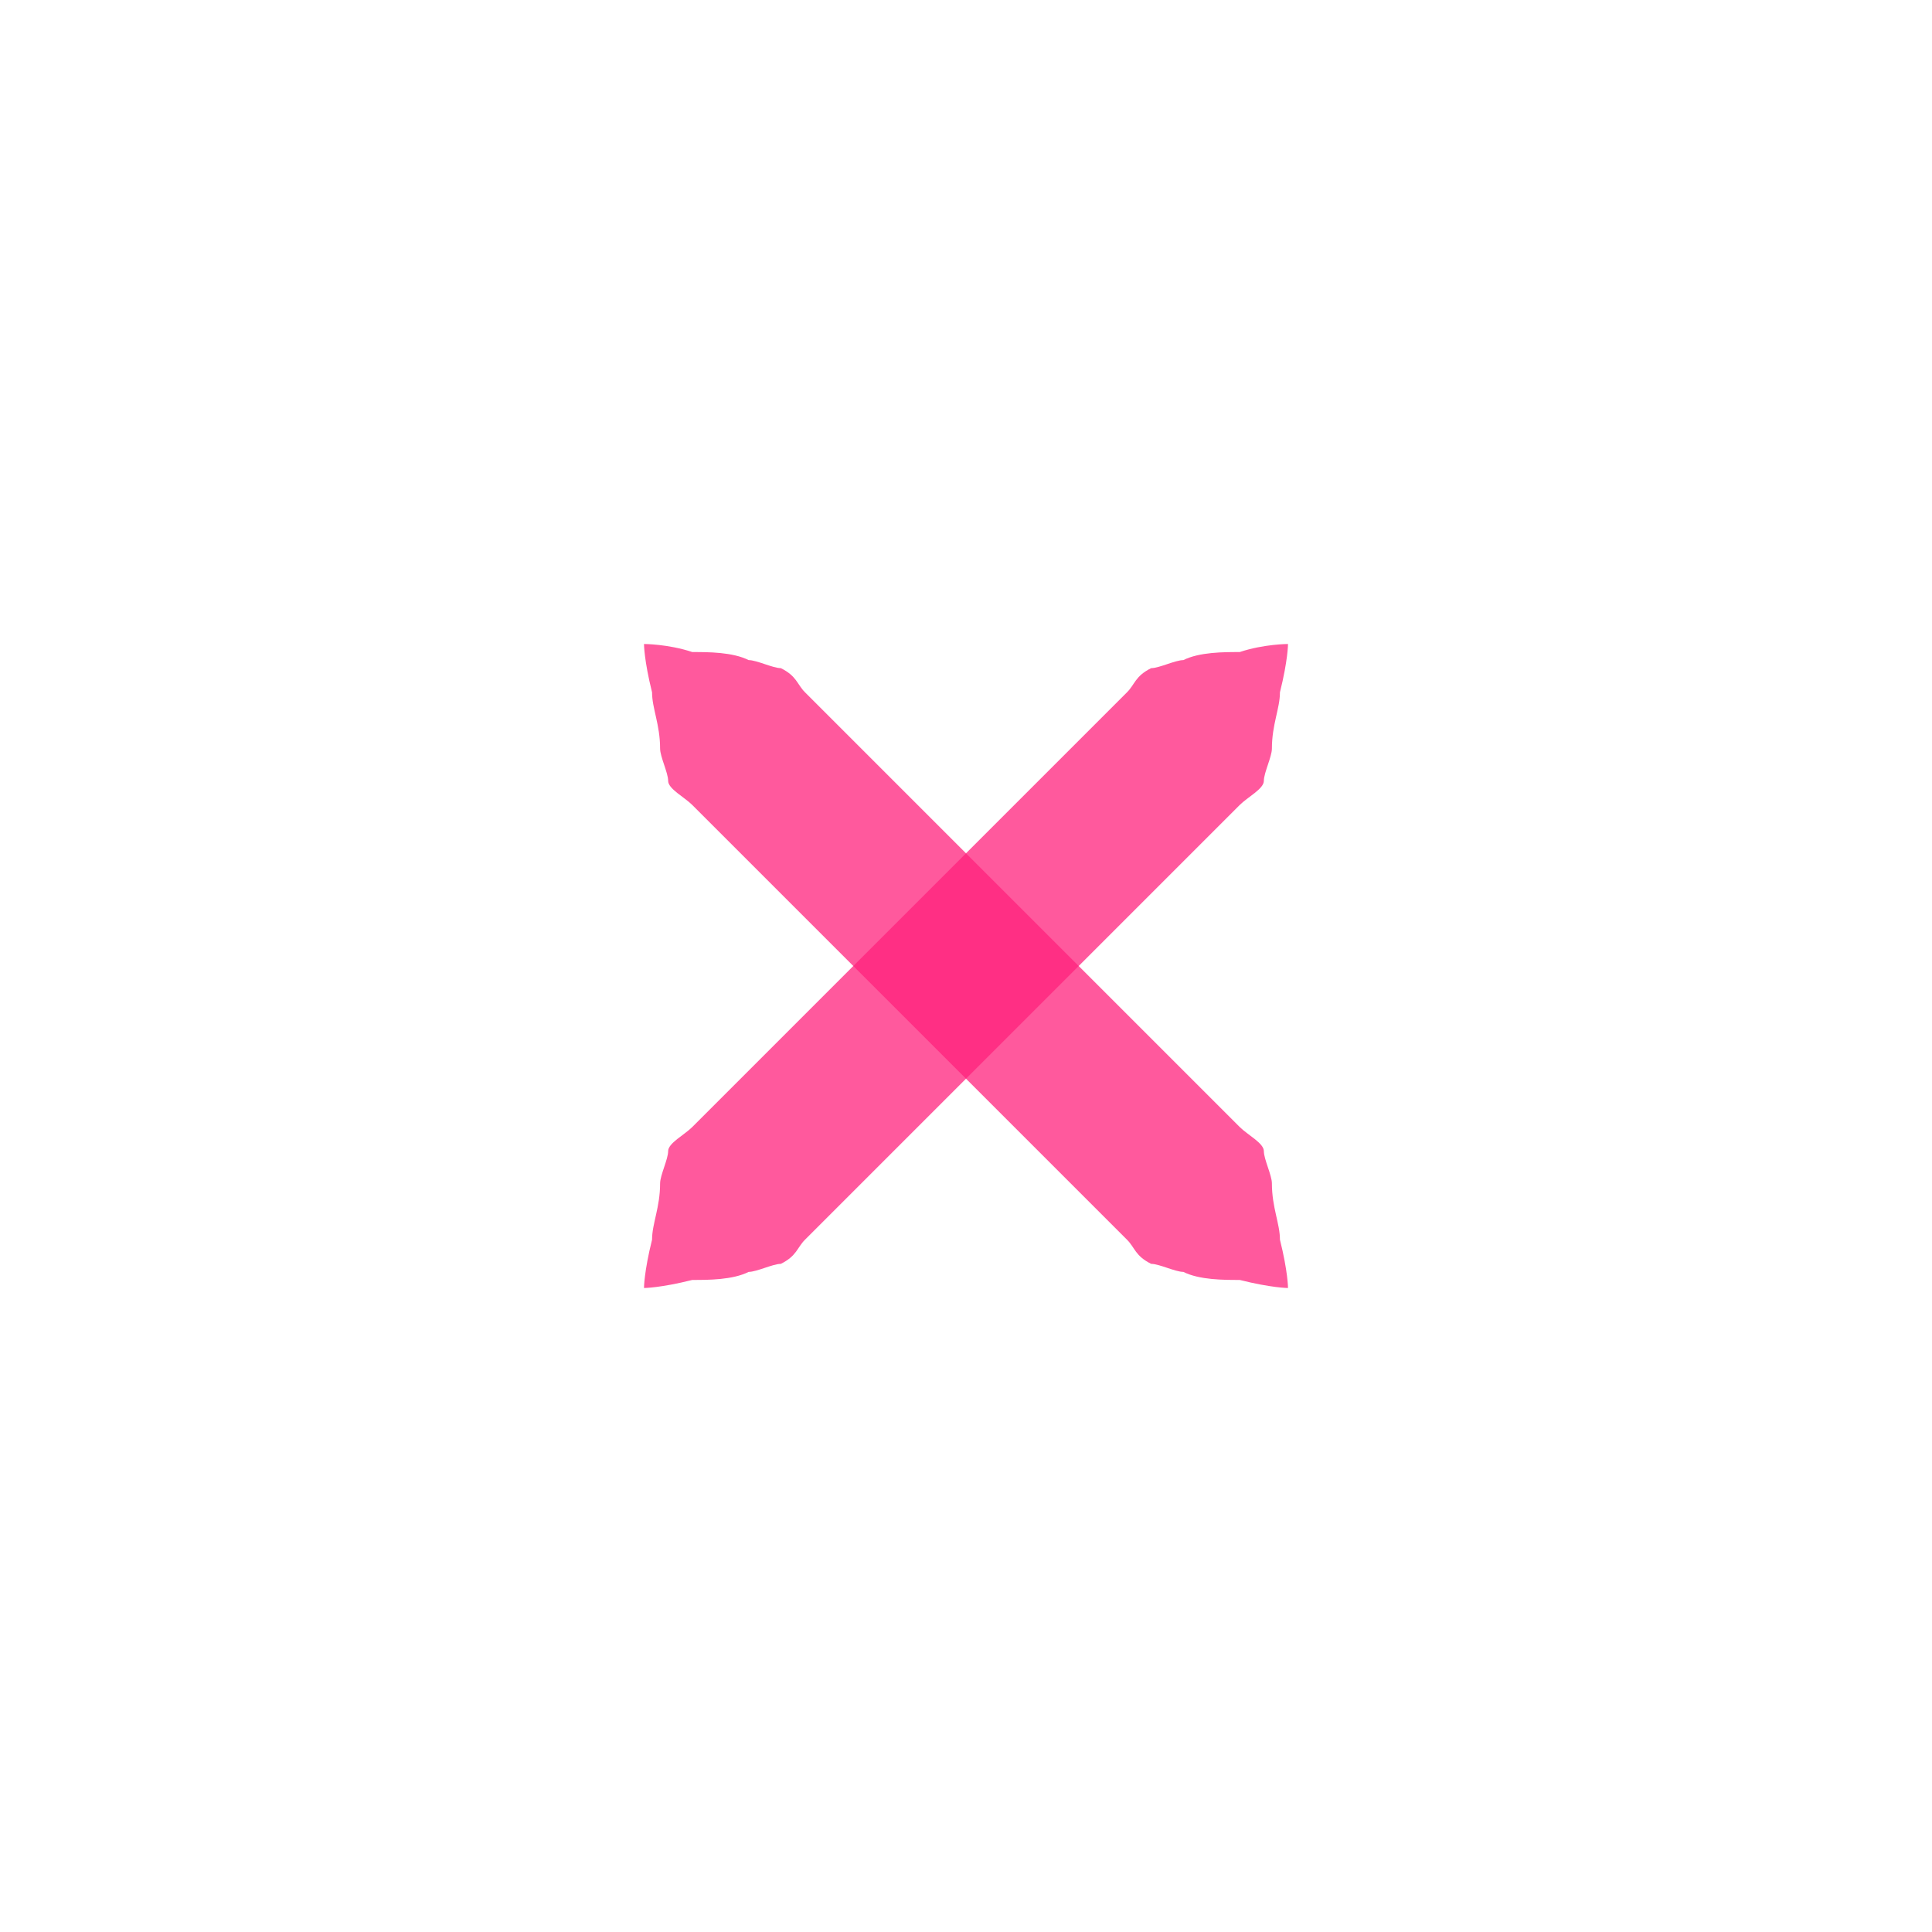
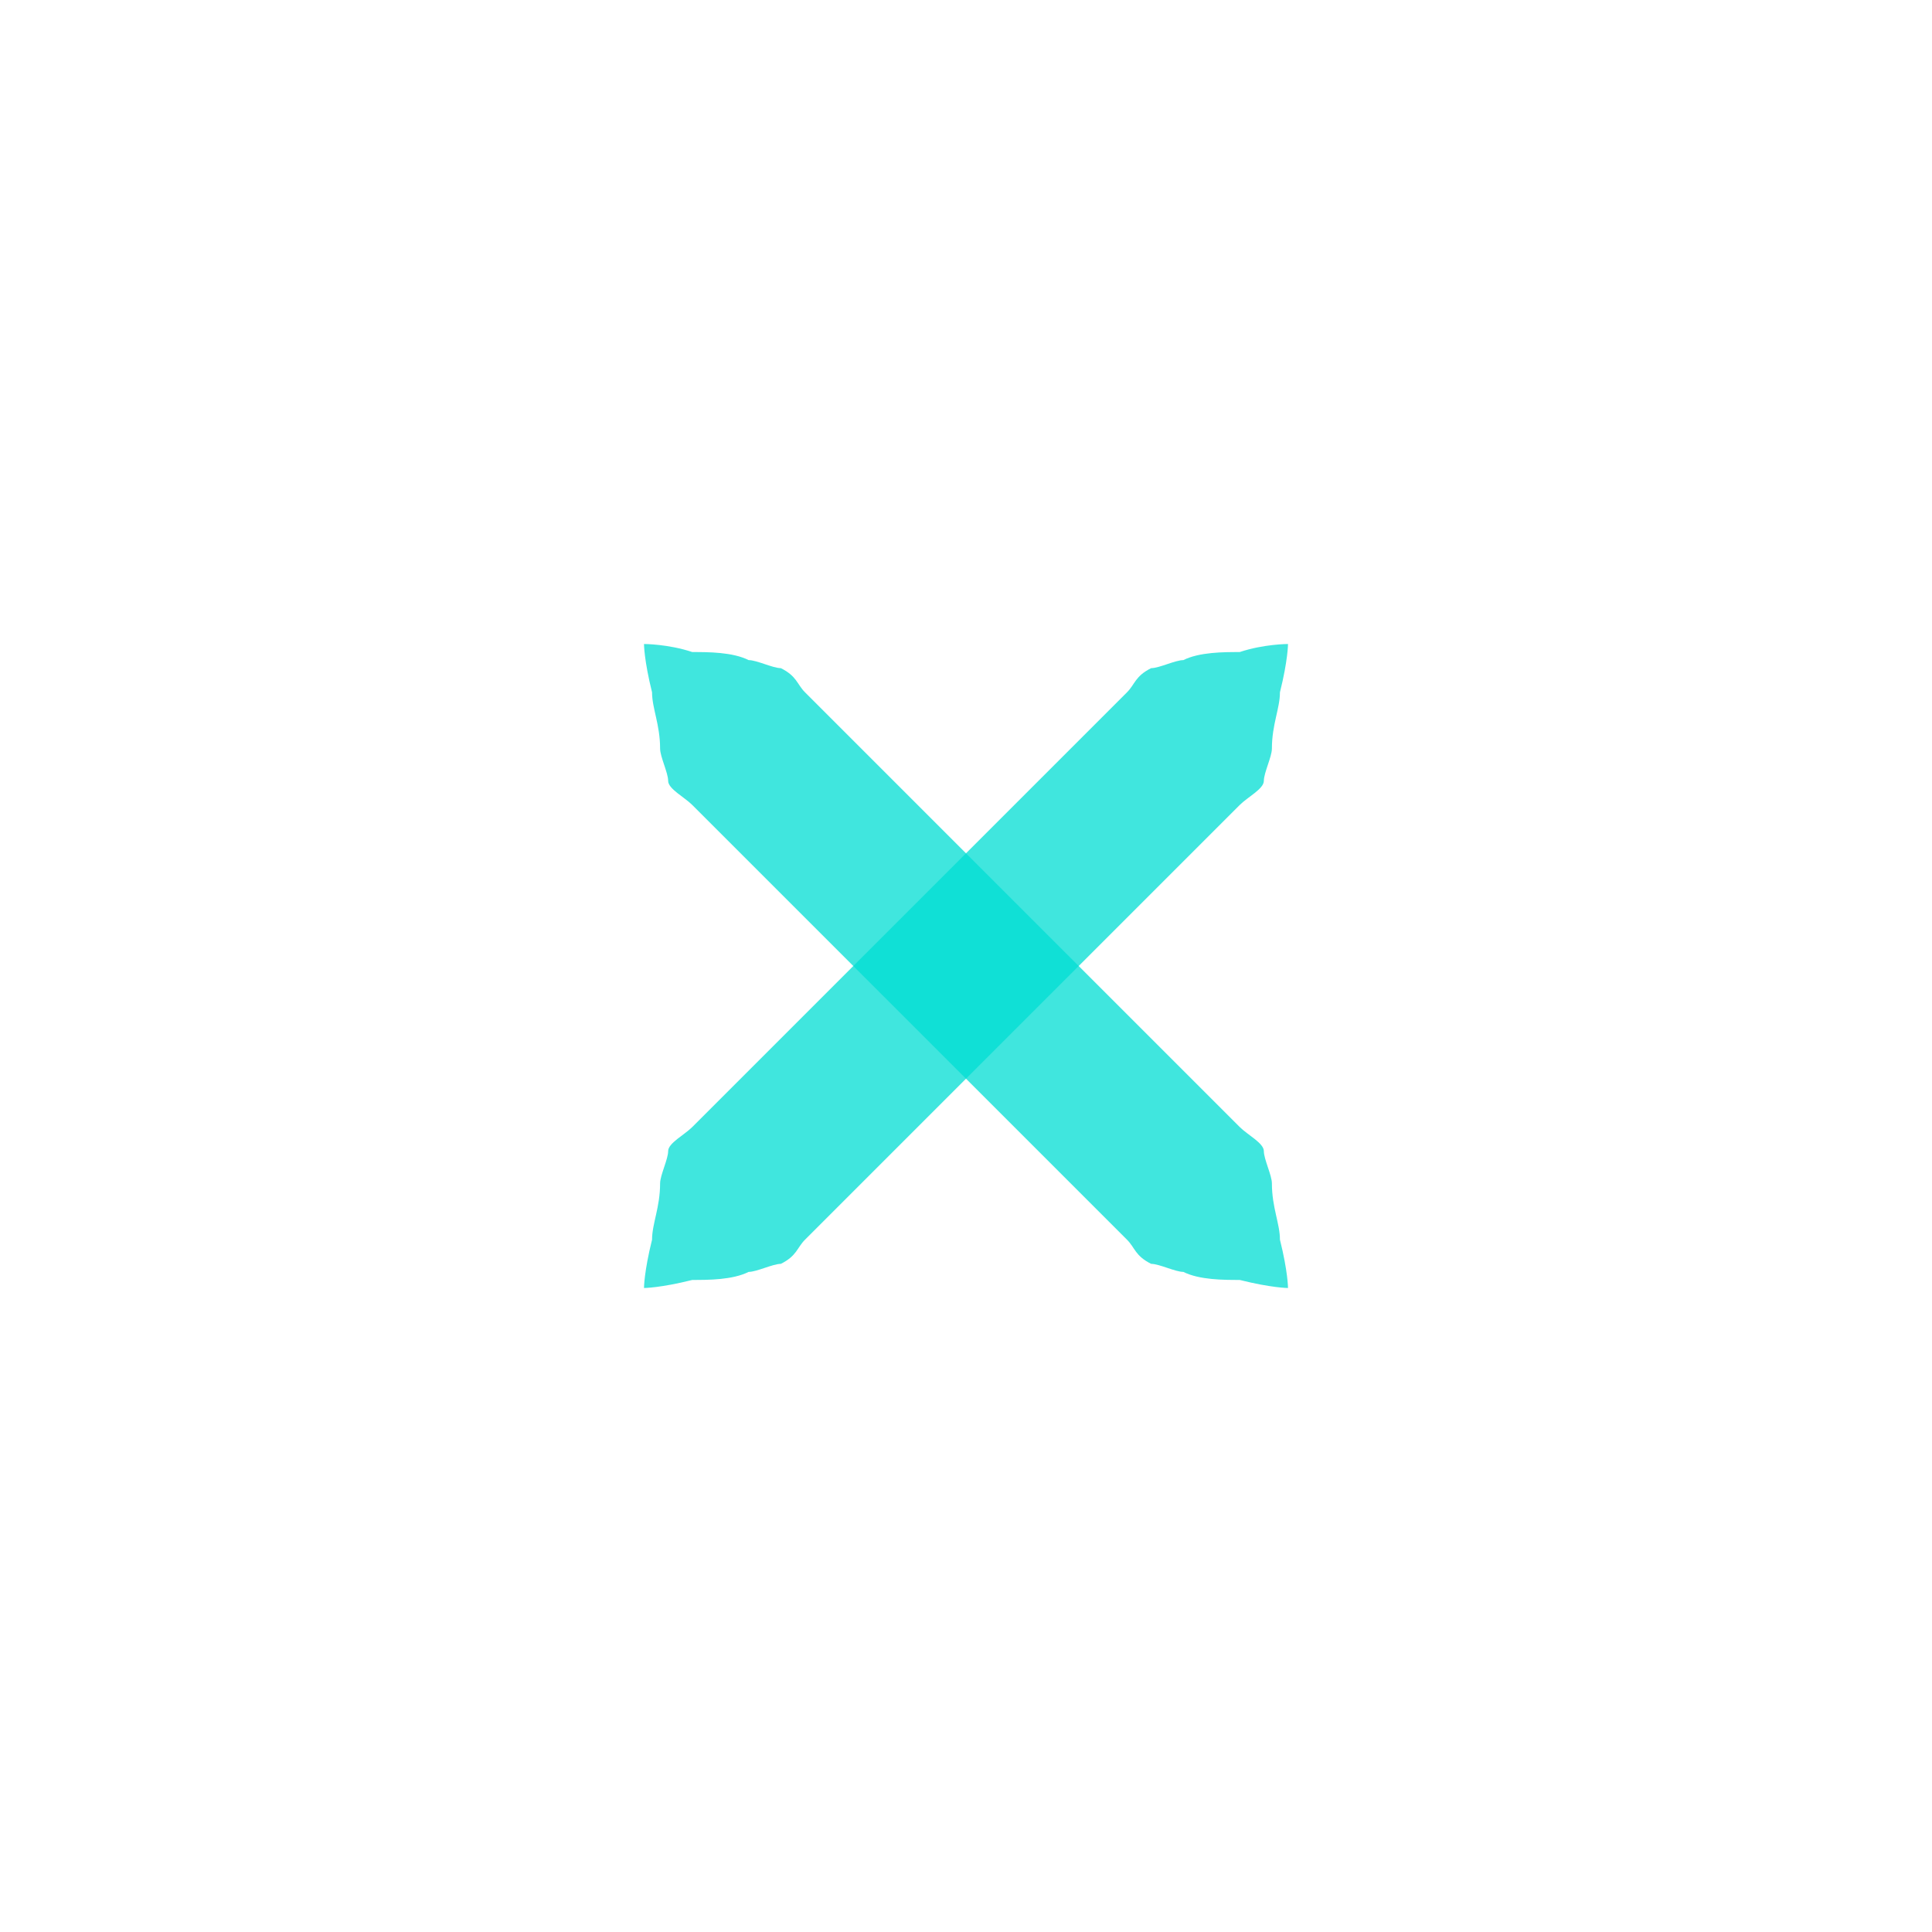
<svg xmlns="http://www.w3.org/2000/svg" xmlns:xlink="http://www.w3.org/1999/xlink" version="1.1" x="0px" y="0px" width="24px" height="24px" viewBox="0 0 24 24">
-   <path id="a" fill="#ff217c" opacity="0.75" d="M16,8c0,0,0,0.2-0.1,0.6c0,0.2-0.1,0.4-0.1,0.7c0,0.1-0.1,0.3-0.1,0.4c0,0.1-0.2,0.2-0.3,0.3c-0.7,0.7-1.7,1.7-2.7,2.7c-1,1-2,2-2.7,2.7c-0.1,0.1-0.1,0.2-0.3,0.3c-0.1,0-0.3,0.1-0.4,0.1c-0.2,0.1-0.5,0.1-0.7,0.1C8.2,16,8,16,8,16s0-0.2,0.1-0.6c0-0.2,0.1-0.4,0.1-0.7c0-0.1,0.1-0.3,0.1-0.4c0-0.1,0.2-0.2,0.3-0.3c0.7-0.7,1.7-1.7,2.7-2.7c1-1,2-2,2.7-2.7c0.1-0.1,0.1-0.2,0.3-0.3c0.1,0,0.3-0.1,0.4-0.1c0.2-0.1,0.5-0.1,0.7-0.1C15.7,8,16,8,16,8z" />
+   <path id="a" fill="#00ded3" opacity="0.75" d="M16,8c0,0,0,0.2-0.1,0.6c0,0.2-0.1,0.4-0.1,0.7c0,0.1-0.1,0.3-0.1,0.4c0,0.1-0.2,0.2-0.3,0.3c-0.7,0.7-1.7,1.7-2.7,2.7c-1,1-2,2-2.7,2.7c-0.1,0.1-0.1,0.2-0.3,0.3c-0.1,0-0.3,0.1-0.4,0.1c-0.2,0.1-0.5,0.1-0.7,0.1C8.2,16,8,16,8,16s0-0.2,0.1-0.6c0-0.2,0.1-0.4,0.1-0.7c0-0.1,0.1-0.3,0.1-0.4c0-0.1,0.2-0.2,0.3-0.3c0.7-0.7,1.7-1.7,2.7-2.7c1-1,2-2,2.7-2.7c0.1-0.1,0.1-0.2,0.3-0.3c0.1,0,0.3-0.1,0.4-0.1c0.2-0.1,0.5-0.1,0.7-0.1C15.7,8,16,8,16,8z" />
  <use xlink:href="#a" transform="matrix(-1,0,0,1,24,0)" />
</svg>
